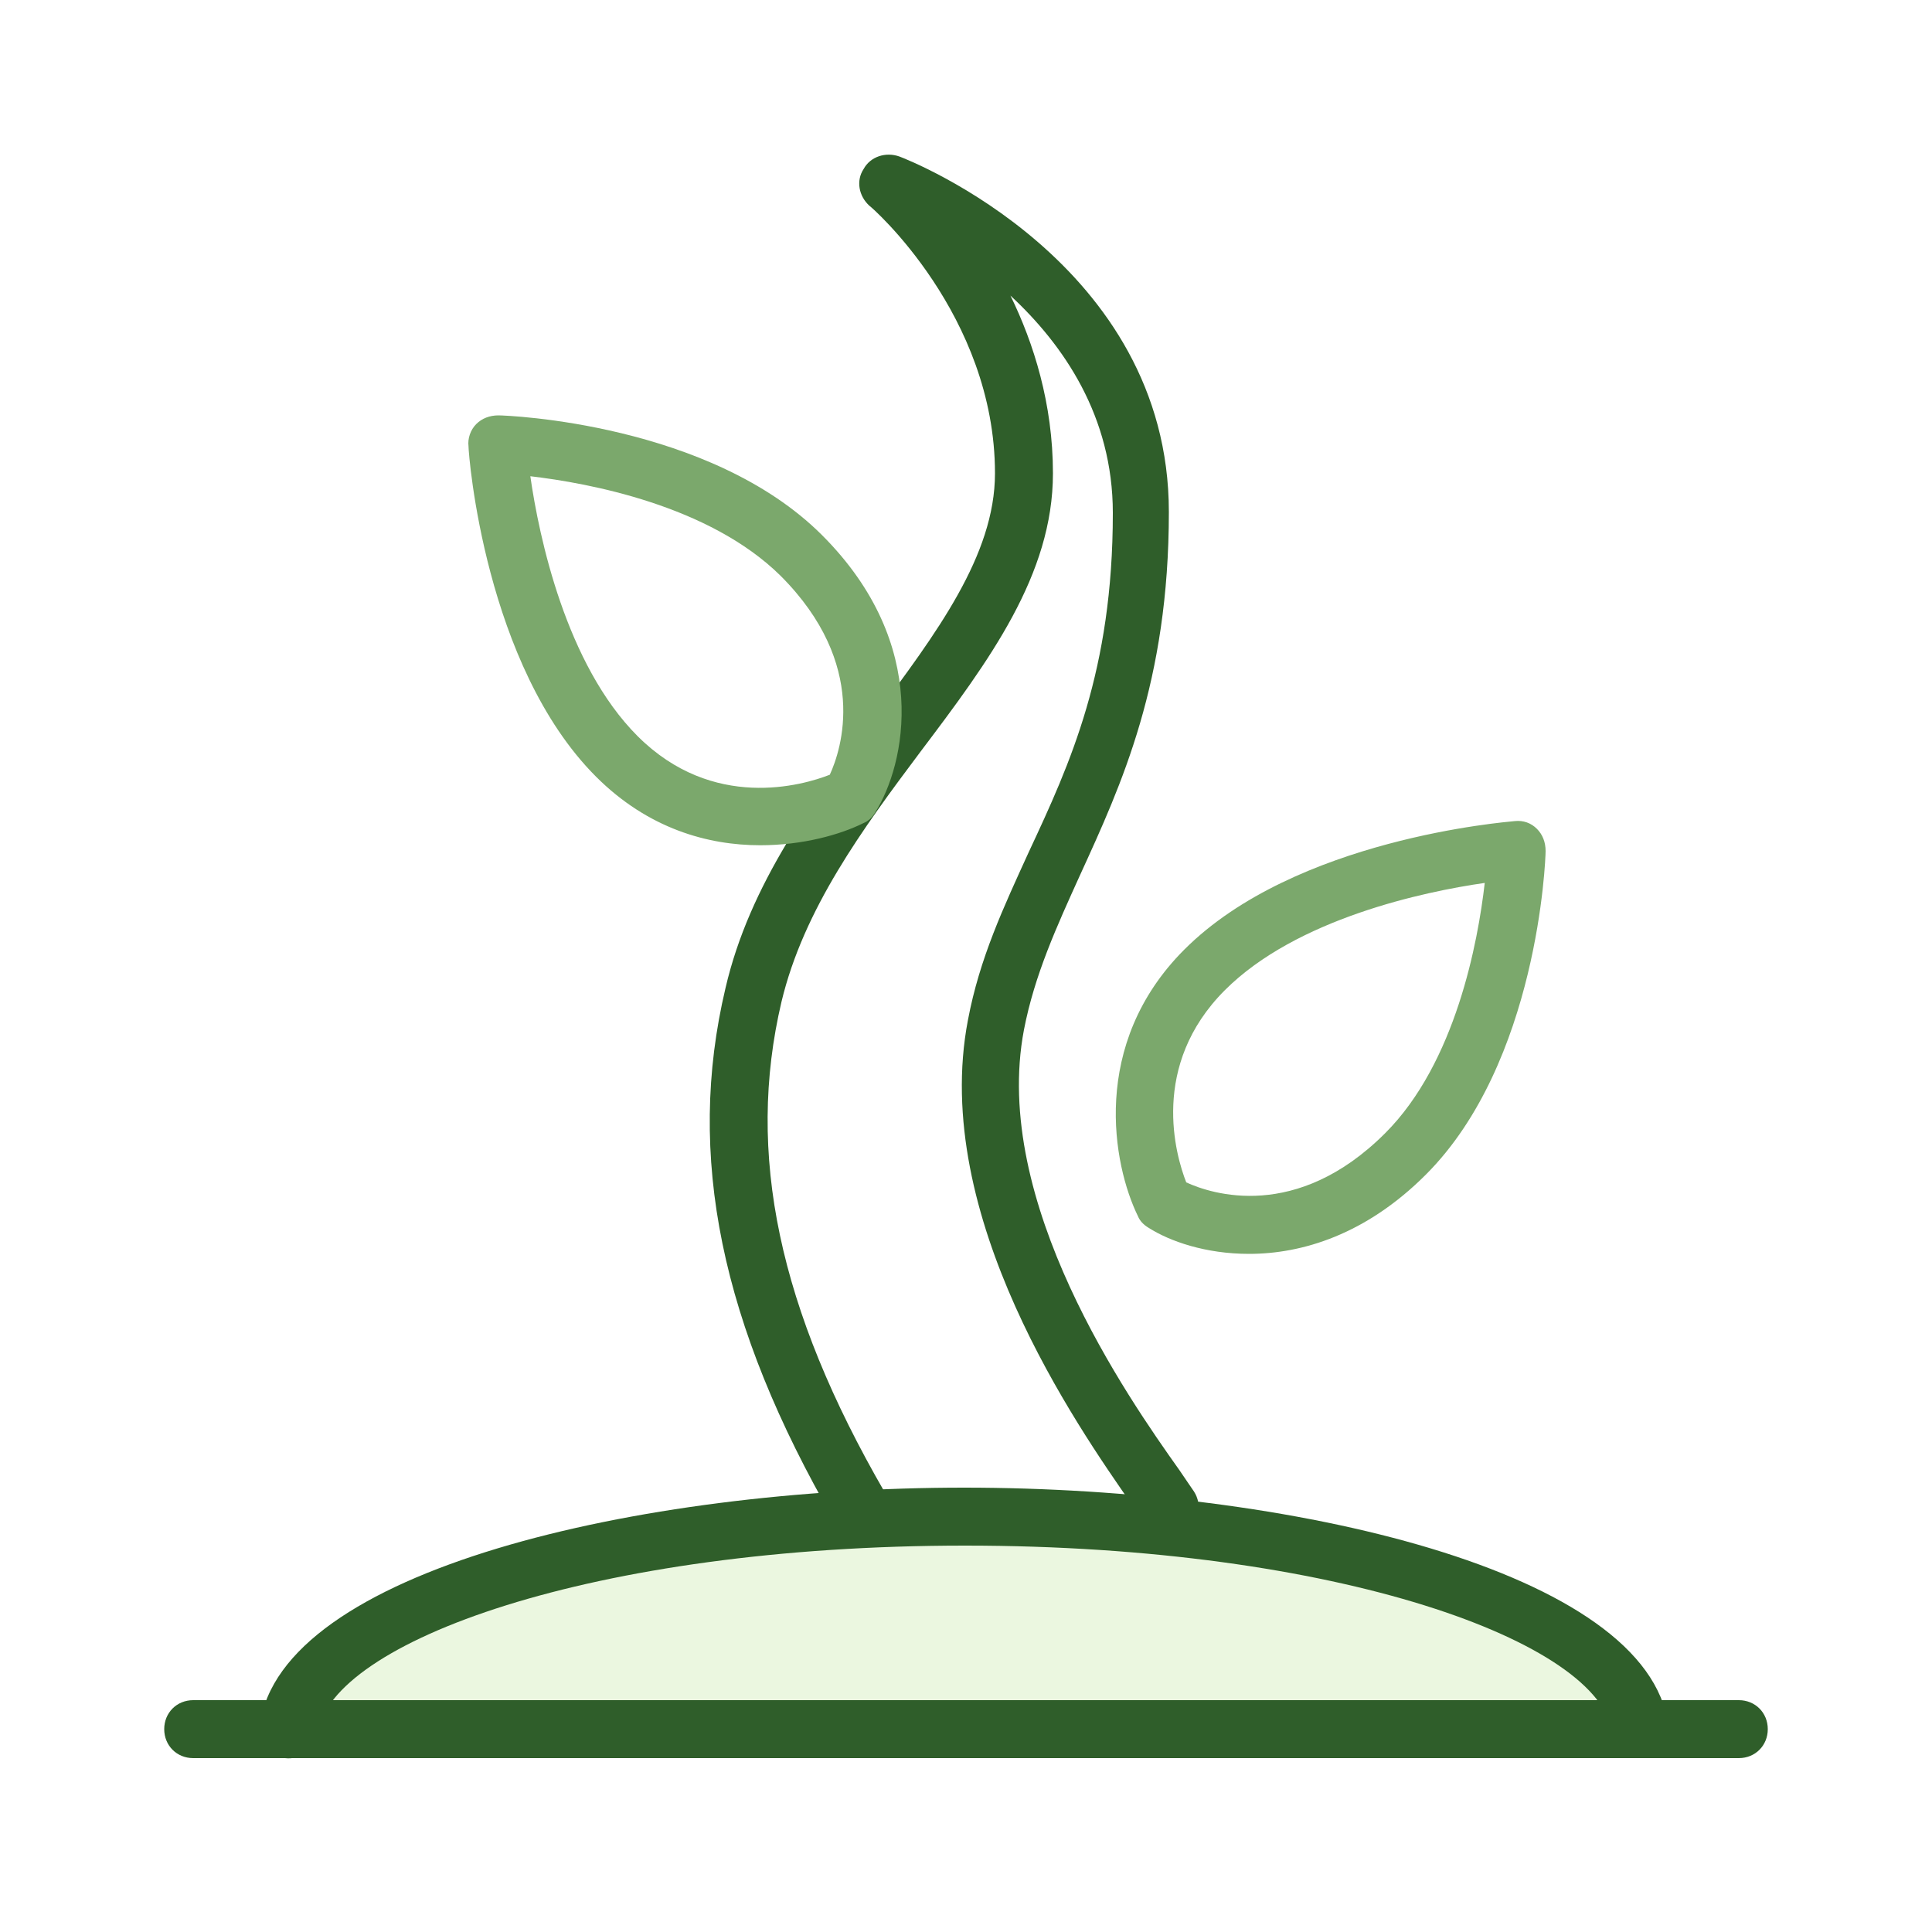
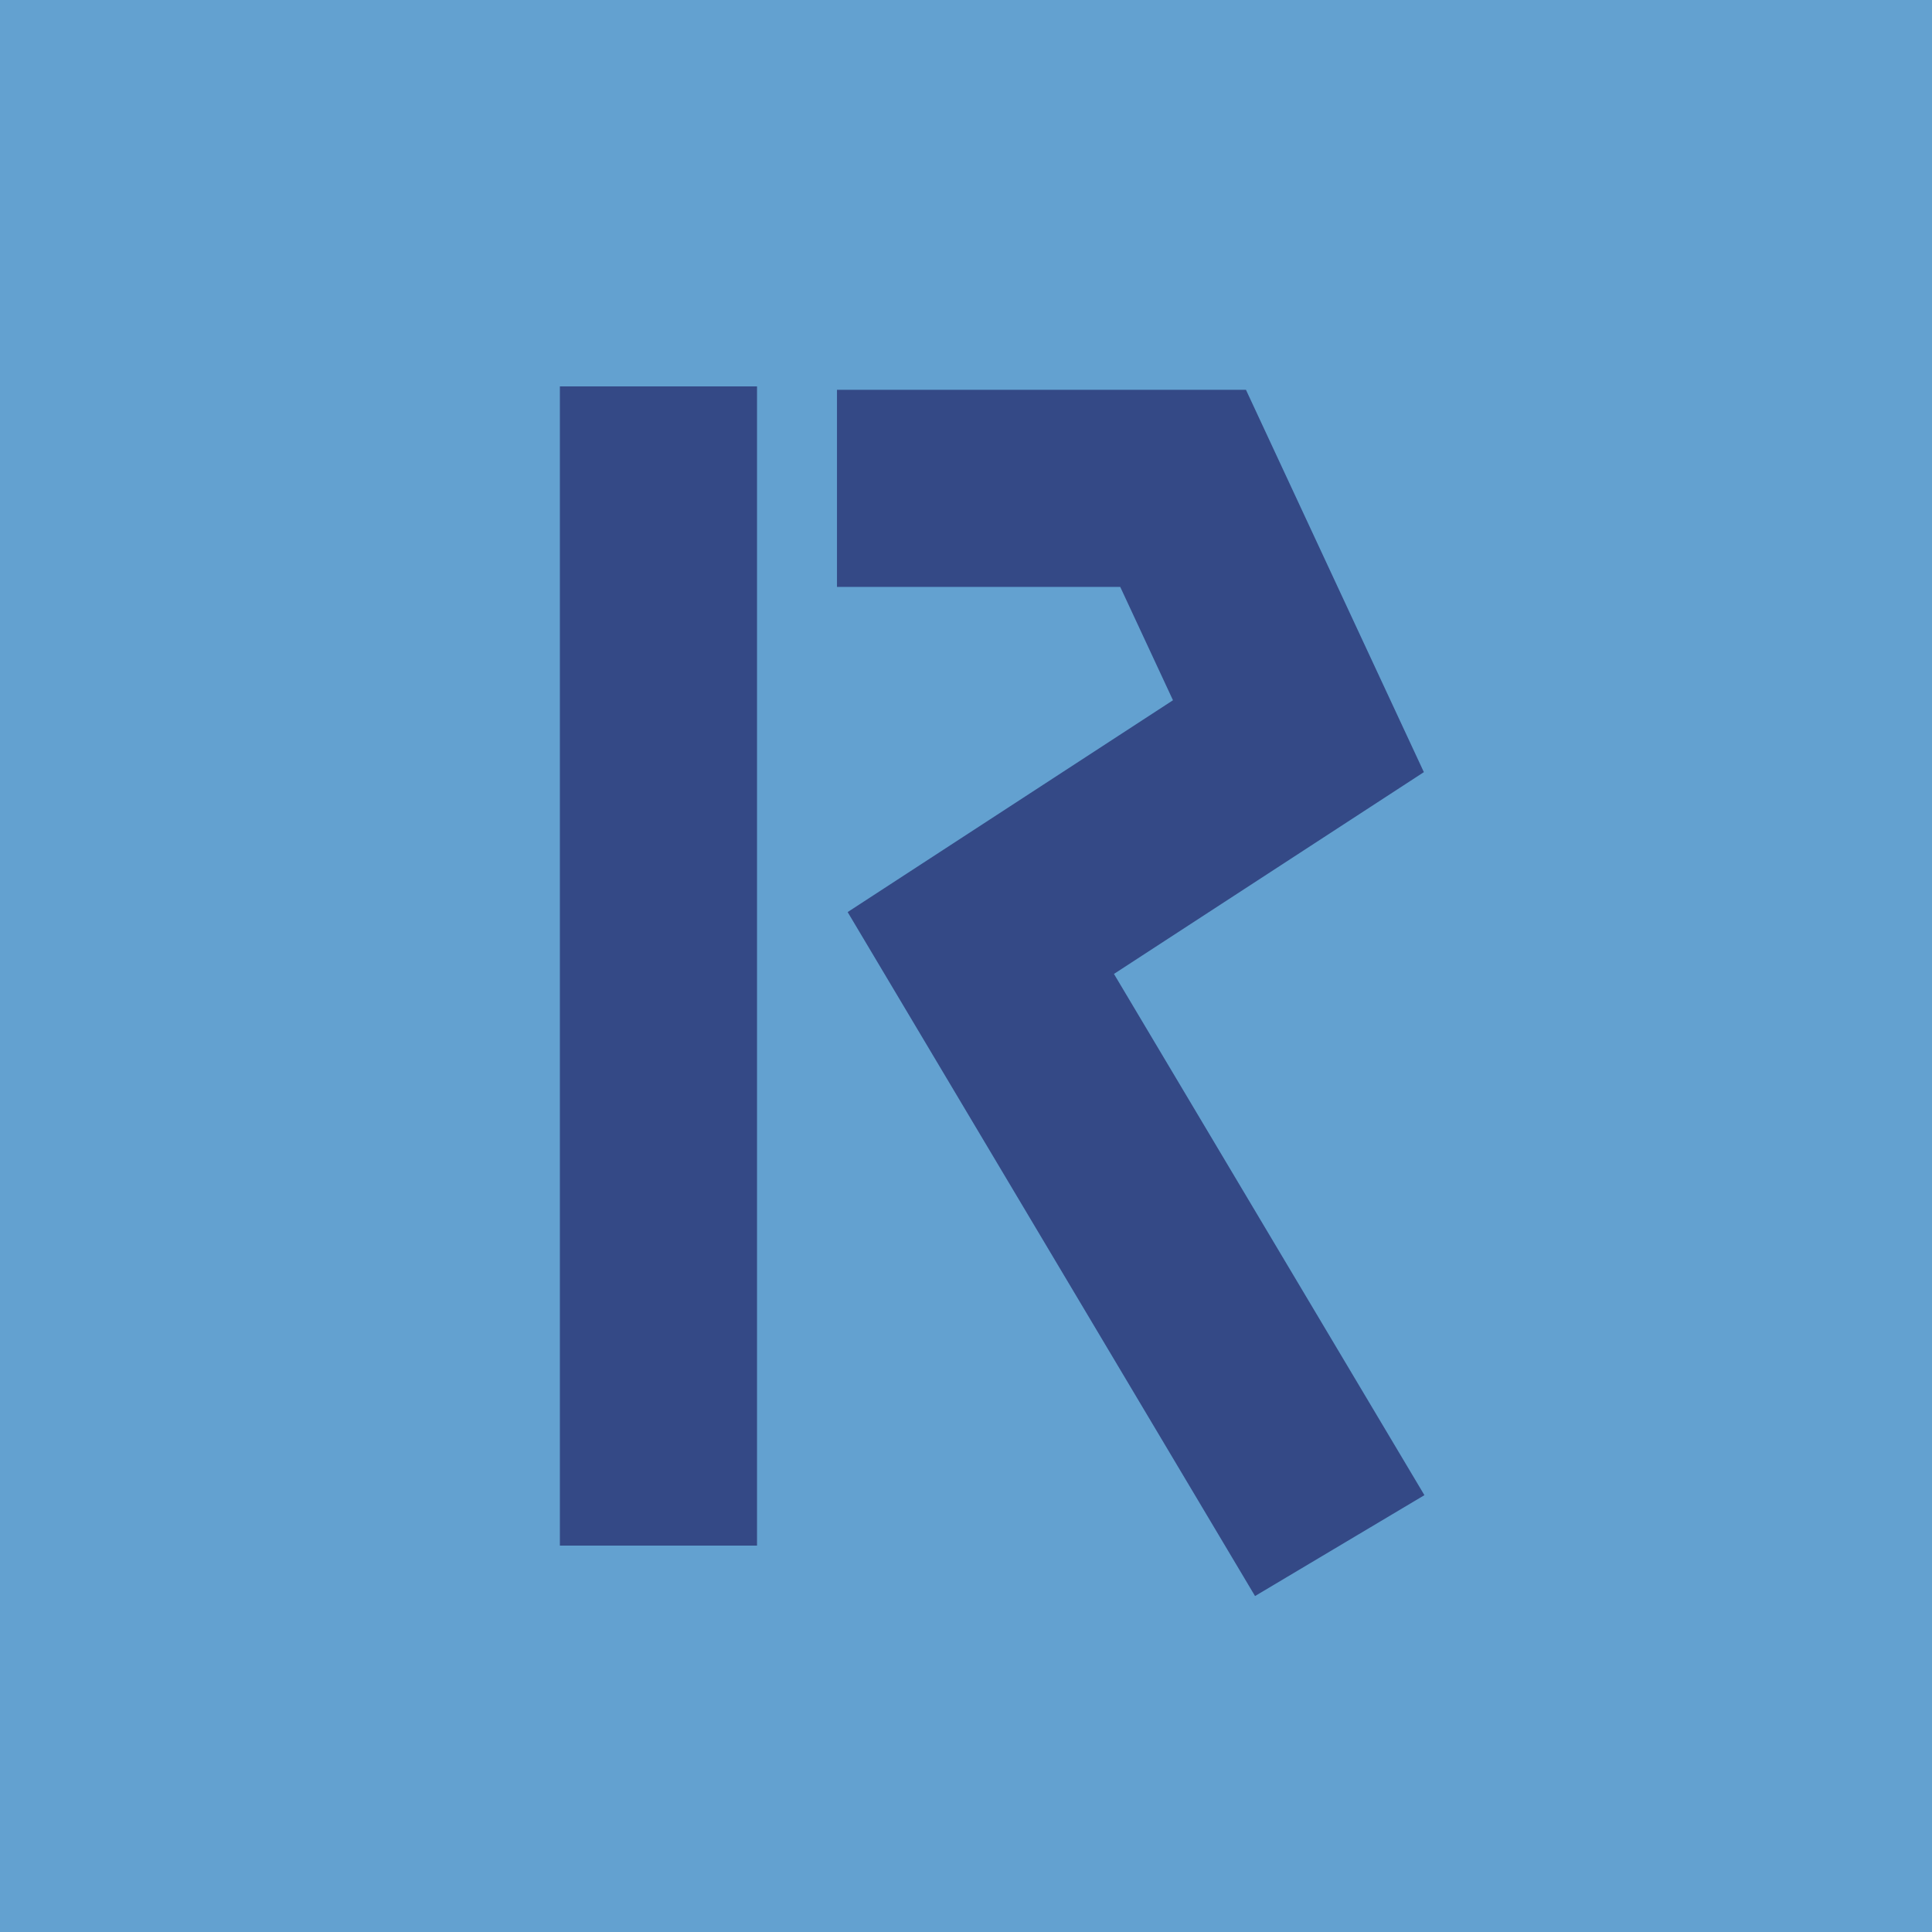
- <svg xmlns="http://www.w3.org/2000/svg" t="1676259663028" class="icon" viewBox="0 0 1024 1024" version="1.1" p-id="3298" width="128" height="128">
-   <path d="M154.112 916.48c8.192-62.464 165.376-112.64 357.888-112.64s349.696 50.176 357.888 112.64" fill="#EBF7E0" p-id="3299" />
-   <path d="M455.68 814.08c-5.12 0-10.24-2.56-13.312-7.68-60.416-104.448-78.848-194.048-57.856-282.624 12.8-55.296 46.592-100.352 78.848-143.872C496.128 335.872 527.36 294.4 527.36 250.88c0-83.968-65.536-141.312-66.56-141.824-5.632-5.12-7.168-13.312-3.072-19.456 3.584-6.656 11.776-9.216 18.944-6.656 5.632 2.048 142.848 56.32 142.848 188.416 0 90.112-25.088 144.384-47.104 192.512-12.288 27.136-24.064 52.736-29.696 81.92-17.408 91.136 54.784 194.56 82.432 233.472 3.072 4.608 5.632 8.192 7.68 11.264 4.608 7.168 2.56 16.384-4.096 21.504-7.168 4.608-16.384 2.56-21.504-4.096-2.048-2.56-4.096-6.144-7.168-10.24-29.184-41.984-107.008-153.088-87.04-257.024 6.144-32.768 18.944-59.904 32.256-89.088 22.016-47.104 44.544-96.256 44.544-179.712 0-51.2-26.112-89.088-54.272-115.2C547.84 181.76 558.08 214.016 558.08 250.88c0 53.76-33.792 99.328-70.144 147.456-30.72 40.96-61.952 83.456-73.728 132.608-18.944 80.384-1.536 162.816 54.784 260.096 4.096 7.168 1.536 16.896-5.632 20.992-2.56 1.536-5.12 2.048-7.68 2.048zM921.6 931.84H102.4c-8.704 0-15.36-6.656-15.36-15.36s6.656-15.36 15.36-15.36h819.2c8.704 0 15.36 6.656 15.36 15.36s-6.656 15.36-15.36 15.36z" fill="#2F5E2A" p-id="3300" />
-   <path d="M662.016 664.576c-23.04 0-41.984-6.656-53.248-13.824-2.56-1.536-4.608-3.584-5.632-6.144-13.312-27.136-25.6-91.136 24.576-141.312 58.88-58.88 170.496-67.584 175.104-68.096 4.608-0.512 8.704 1.024 11.776 4.096 3.072 3.072 4.608 7.168 4.608 11.776 0 4.608-4.096 112.128-63.488 171.52-31.744 31.744-65.536 41.984-93.696 41.984z m-33.28-37.888c13.312 6.144 58.368 20.992 105.472-26.112 37.376-37.376 49.152-101.376 52.736-132.608-32.256 4.608-99.84 18.944-137.728 56.832-39.936 39.936-26.112 87.552-20.48 101.888zM402.944 448c-27.648 0-59.392-8.704-87.04-36.352-58.88-58.88-67.584-170.496-67.584-175.104-0.512-4.096 1.024-8.704 4.096-11.776 3.072-3.072 7.168-4.608 11.776-4.608 4.608 0 112.128 4.096 171.52 63.488 58.368 58.368 44.032 121.856 28.16 146.944-1.536 2.56-3.584 4.608-6.144 5.632-12.288 6.144-32.256 11.776-54.784 11.776z m47.616-25.6z m0 0zM281.088 252.416c4.608 32.256 18.944 99.84 56.832 137.728 39.936 39.936 87.552 26.112 101.888 20.48 6.144-13.312 20.992-58.368-26.112-105.472-37.888-37.376-101.888-49.152-132.608-52.736z" fill="#7BA86C" p-id="3301" />
-   <path d="M869.888 931.84c-7.68 0-14.336-5.632-15.36-13.312-6.144-48.128-145.408-99.328-343.04-99.328s-336.384 51.2-343.04 99.328c-1.024 8.192-8.704 14.336-17.408 13.312-8.192-1.024-14.336-8.704-13.312-17.408C148.48 832.512 337.92 788.48 510.976 788.48s362.496 44.032 373.248 125.952c1.024 8.192-4.608 15.872-13.312 17.408h-1.024z" fill="#2F5E2A" p-id="3302" />
+ <svg xmlns="http://www.w3.org/2000/svg" version="1.1" width="490px" height="490px" viewBox="0 0 490.0 490.0">
+   <rect x="0px" y="0px" width="490px" height="490px" fill="#63A1D0" />
+   <g transform="translate(212.2773 123.8562)">
+     <path d="M0,0 C27.845,0 57.106,0 87.783,0 L117.033,62.859 L36.477,115.311 L127.508,268.144" stroke="#344986" stroke-width="50" fill="none" stroke-miterlimit="10" />
+   </g>
+   <g transform="translate(165.7609 97.47212)">
+     <path d="M1.239,0.528 L1.239,294.528" stroke="#344986" stroke-width="50" fill="none" stroke-miterlimit="10" />
+   </g>
</svg>
